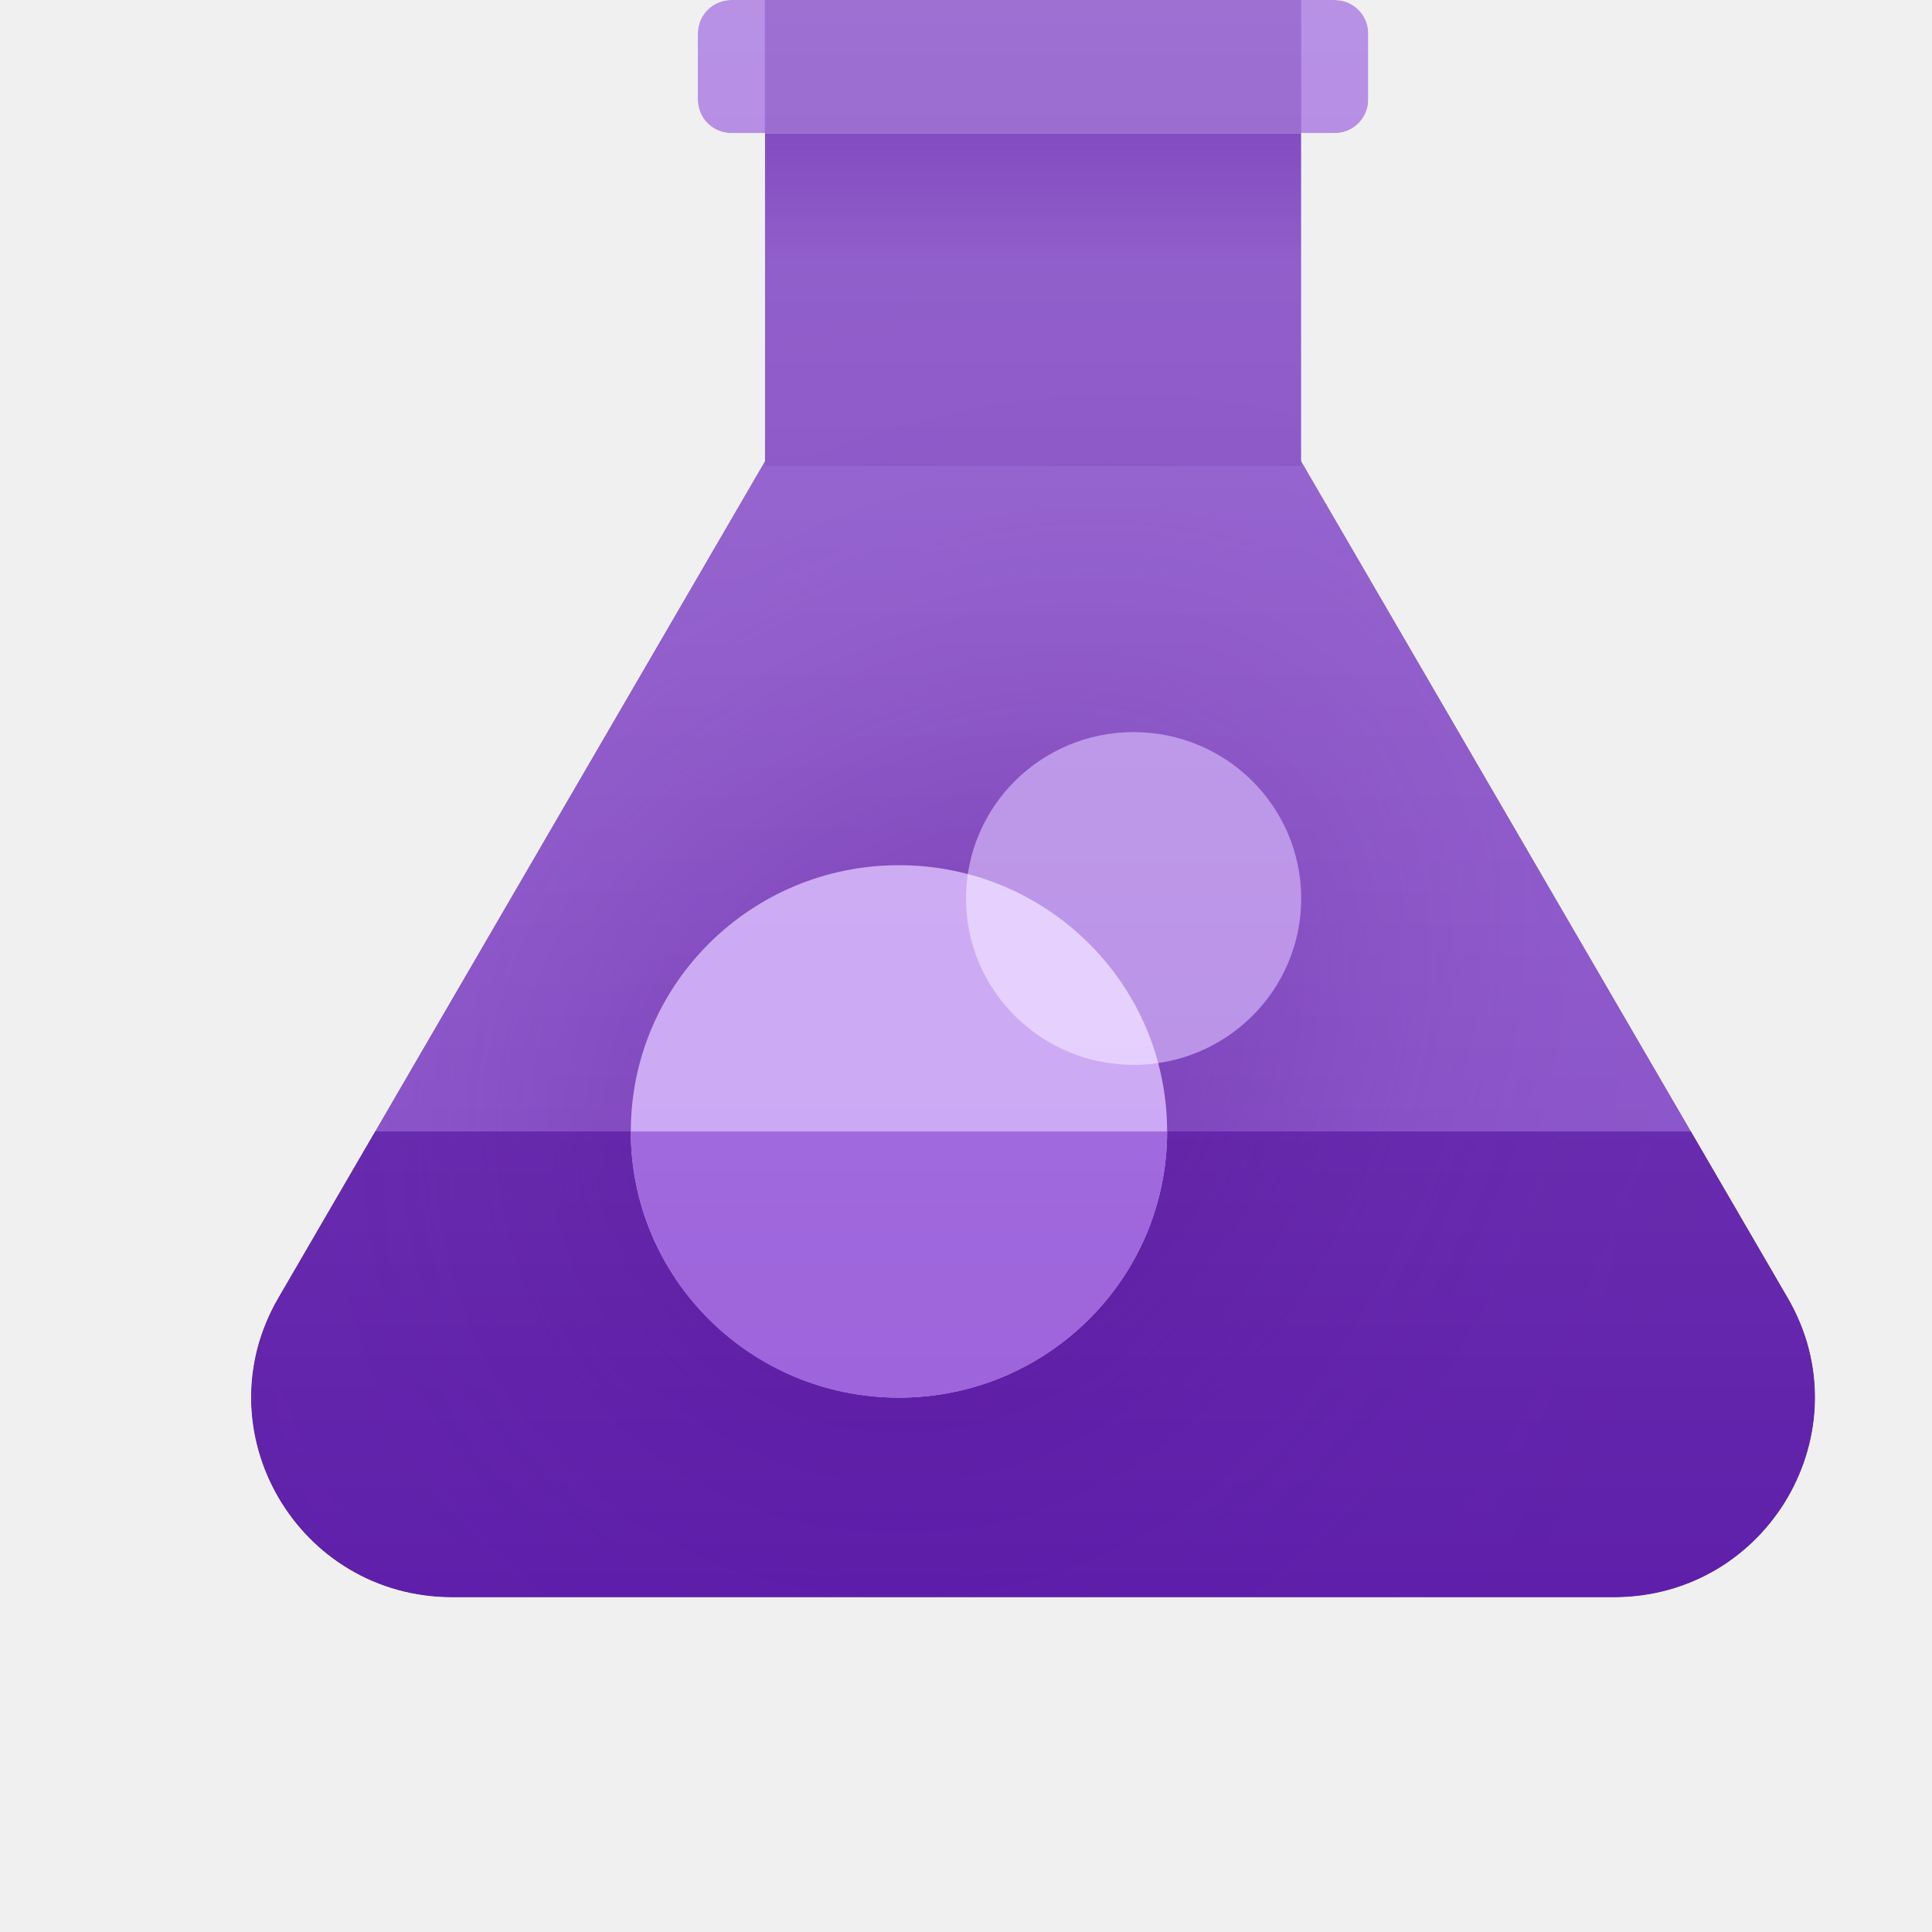
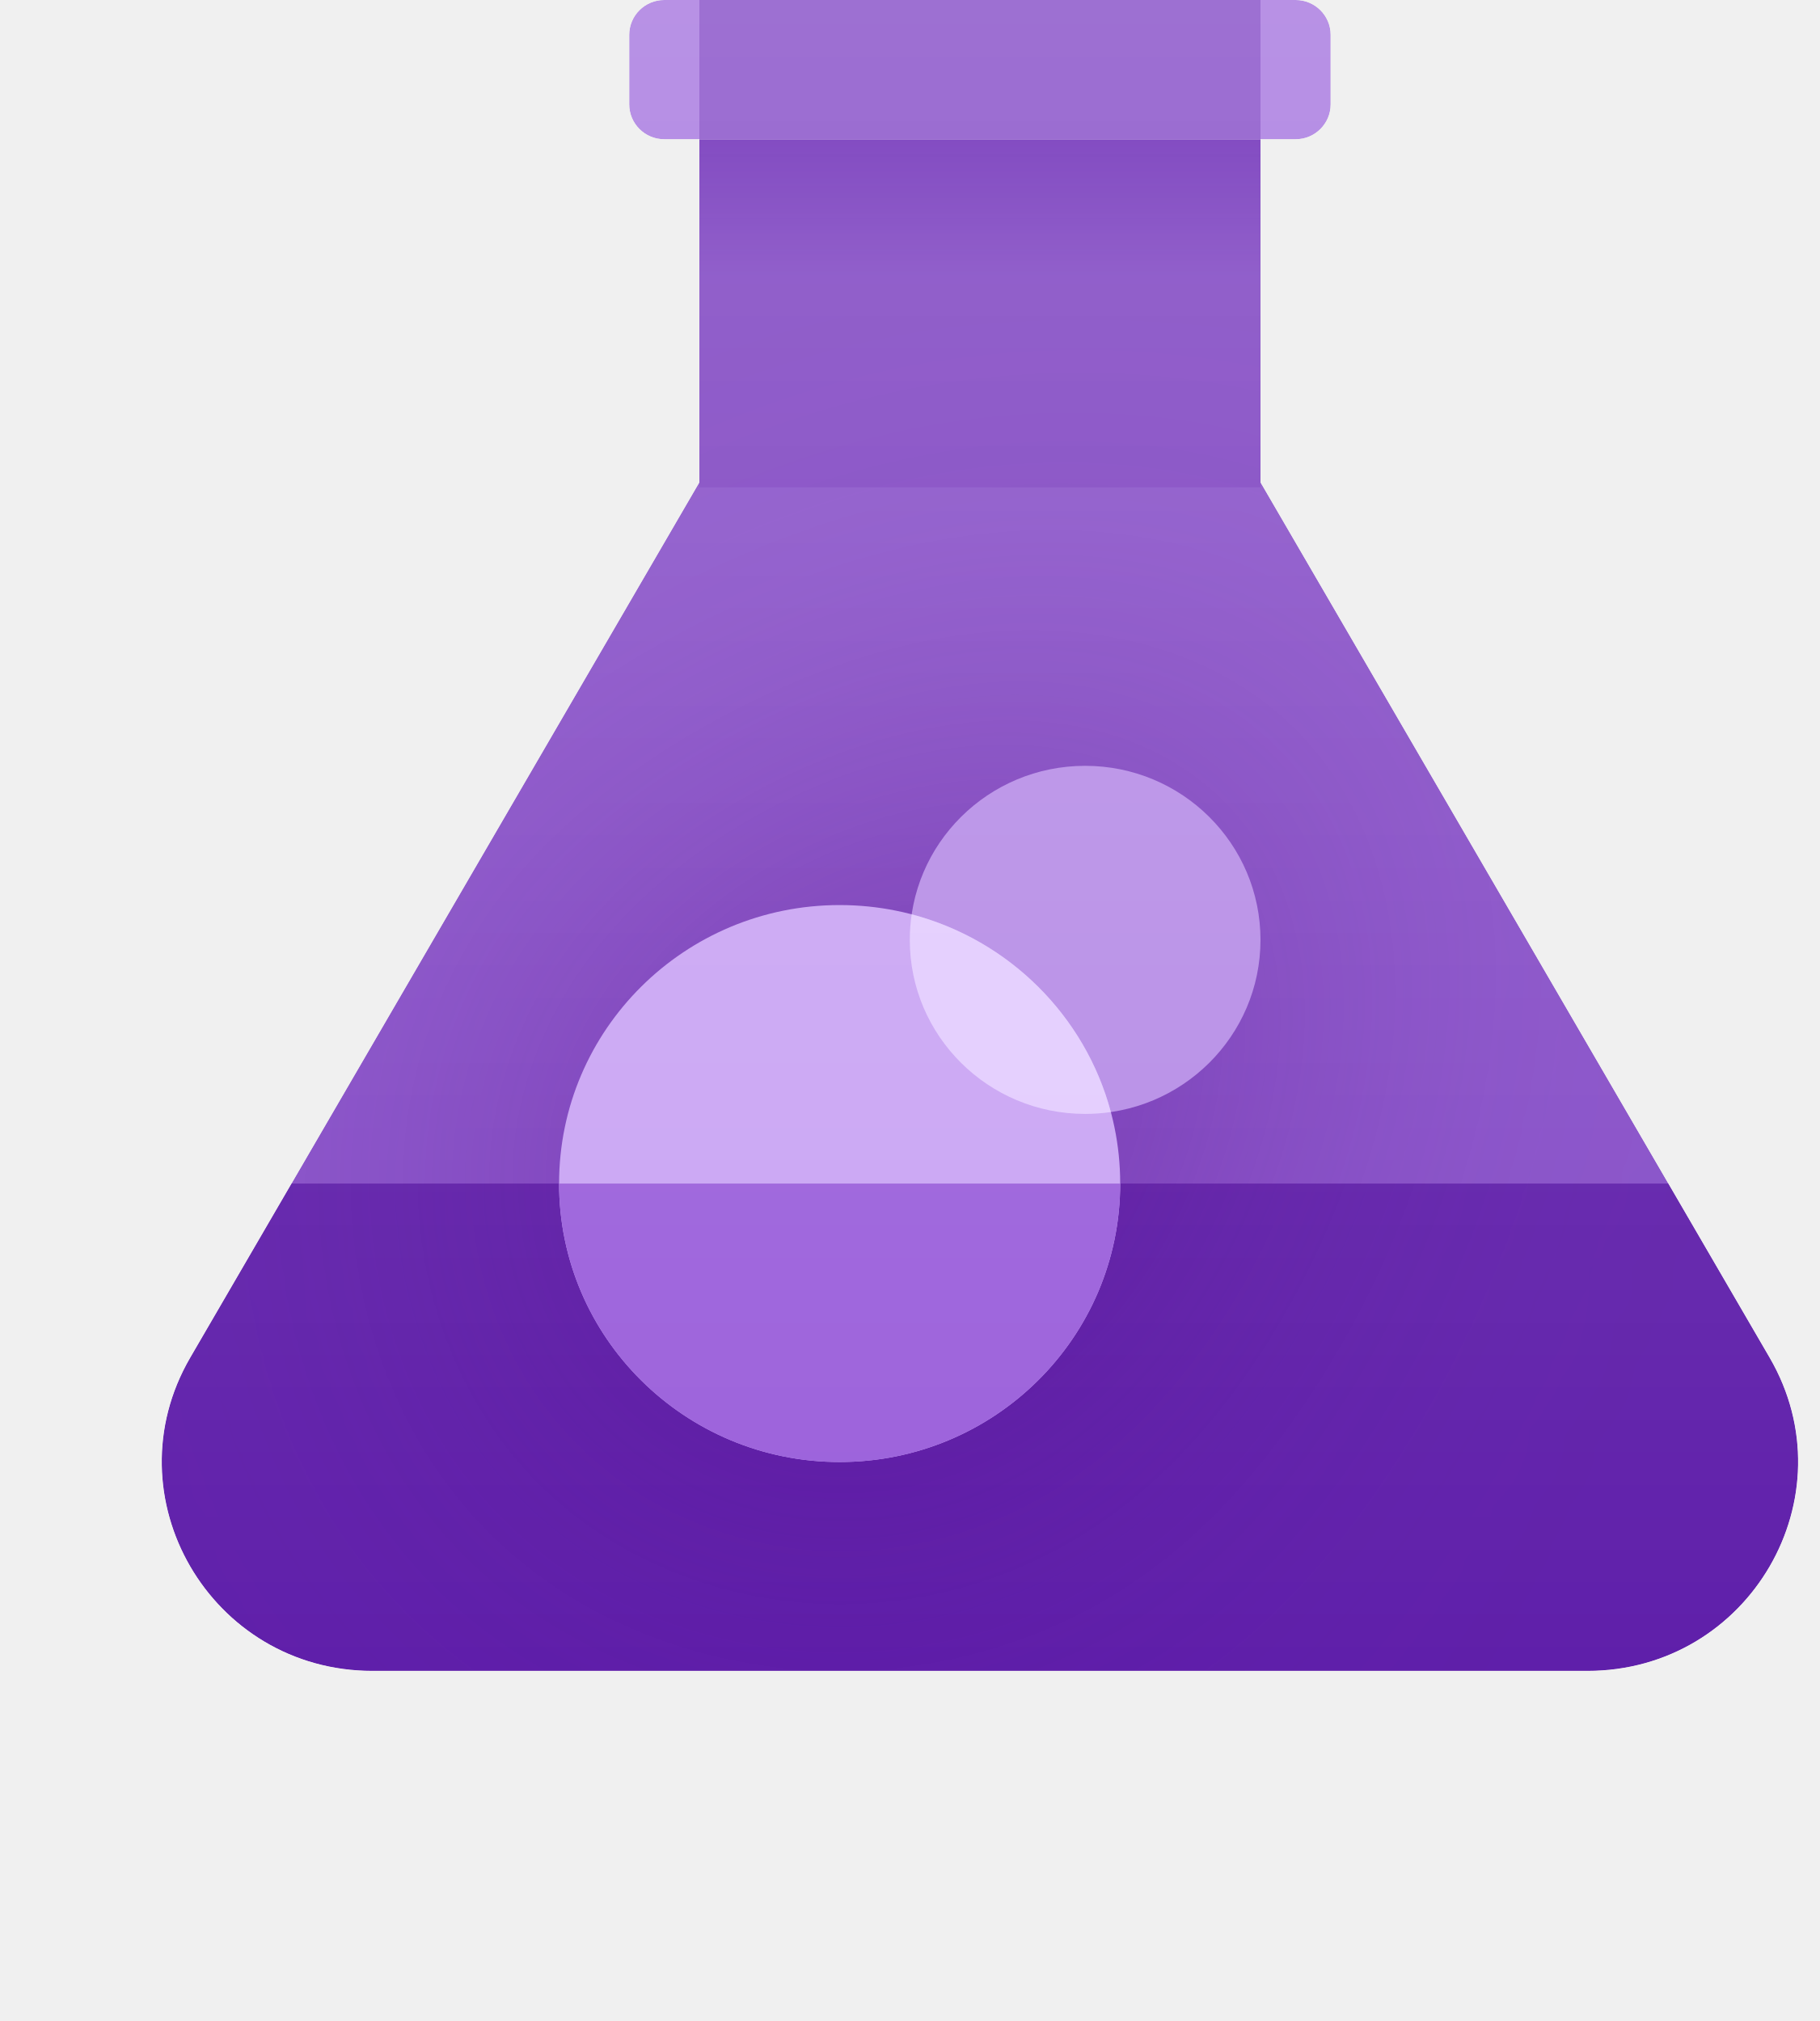
- <svg xmlns="http://www.w3.org/2000/svg" version="1.1" width="70" height="70" overflow="hidden" viewBox="0, 0, 104.526, 116.116" id="svg41" style="fill:none;">
+ <svg xmlns="http://www.w3.org/2000/svg" version="1.1" width="100%" height="70" viewBox="0 0 104.526 116.116" overflow="hidden" id="svg41" style="overflow:hidden;fill:none" preserveAspectRatio="xMidYMid meet">
  <defs id="defs19">
-     <filter filterUnits="userSpaceOnUse" primitiveUnits="userSpaceOnUse" x="-8.293" y="11.883" width="104.526" height="104.233" id="filter0_f" color-interpolation-filters="sRGB">
+     <filter id="filter0_f" x="-8.293" y="11.883" width="104.526" height="104.233" filterUnits="userSpaceOnUse" primitiveUnits="userSpaceOnUse" style="color-interpolation-filters:sRGB">
      <feFlood flood-opacity="0" result="BackgroundImageFix" id="feFlood2" />
-       <feBlend mode="normal" in2="BackgroundImageFix" in="SourceGraphic" result="shape" id="feBlend4" />
-       <feGaussianBlur stdDeviation="16.058 16.058" result="effect1_foregroundBlur" id="feGaussianBlur6" />
+       <feBlend in="SourceGraphic" in2="BackgroundImageFix" result="shape" mode="normal" id="feBlend4" />
+       <feGaussianBlur result="effect1_foregroundBlur" stdDeviation="16.058 16.058" id="feGaussianBlur6" />
    </filter>
-     <linearGradient x2="1" gradientUnits="userSpaceOnUse" gradientTransform="matrix(0.000253165, -8, 16.117, 0.000125664, 2.01437, 7.99976)" id="paint0_linear">
-       <stop offset="0%" stop-color="#7B3FC0" id="stop9" />
-       <stop offset="100%" stop-color="#6724B4" id="stop11" />
+     <linearGradient x2="1" gradientUnits="userSpaceOnUse" id="paint0_linear" gradientTransform="matrix(2.53165e-4,-8,16.117,1.25664e-4,2.01437,7.99976)">
+       <stop offset="0" stop-color="#7B3FC0" id="stop9" />
+       <stop offset="1" stop-color="#6724B4" id="stop11" />
    </linearGradient>
-     <linearGradient x2="1" gradientUnits="userSpaceOnUse" gradientTransform="matrix(0, 96, -94, 0, 94, 0)" id="paint1_linear">
-       <stop offset="0%" stop-color="white" id="stop14" />
-       <stop offset="100%" stop-color="white" stop-opacity="0" id="stop16" />
+     <linearGradient x2="1" gradientUnits="userSpaceOnUse" id="paint1_linear" gradientTransform="matrix(0,96,-94,0,94,0)">
+       <stop offset="0" stop-color="#FFFFFF" id="stop14" />
+       <stop offset="1" stop-color="#FFFFFF" stop-opacity="0" id="stop16" />
    </linearGradient>
  </defs>
-   <g transform="translate(8.29289, 0)" id="DevOpsIconTestPlans96">
+   <g id="DevOpsIconTestPlans96" transform="translate(8.29289)">
    <mask maskUnits="userSpaceOnUse" x="1" y="0" width="94" height="96" id="mask0">
-       <path d="m26.854 2 c0 -1.105 0.902 -2 2.015 -2 h36.263 c1.113 0 2.015 0.895 2.015 2 v4 c0 1.105 -0.902 2 -2.015 2 H63.117 V27.711 L92.362 78 c4.653 8 -1.163 18 -10.468 18 H12.106 C2.801 96 -3.015 86 1.637 78 L30.883 27.711 V8 H28.869 C27.756 8 26.854 7.105 26.854 6 Z" transform="translate(1, 0)" id="Mask" style="fill:white;" />
+       <path d="m 26.854,2 c 0,-1.105 0.902,-2 2.015,-2 h 36.263 c 1.113,0 2.015,0.895 2.015,2 v 4 c 0,1.105 -0.902,2 -2.015,2 H 63.117 V 27.711 L 92.362,78 c 4.653,8 -1.163,18 -10.468,18 H 12.106 C 2.801,96 -3.015,86 1.637,78 L 30.883,27.711 V 8 H 28.869 C 27.756,8 26.854,7.105 26.854,6 Z" id="Mask" transform="translate(1)" style="fill:#ffffff" />
    </mask>
-     <g id="g38" style="mask:url(#mask0);">
+     <g mask="url(#mask0)" id="g38">
      <g id="Beaker">
-         <path d="m36.532 6 c4.653 -8 16.284 -8 20.937 0 l34.894 60 c4.653 8 -1.163 18 -10.468 18 H12.106 C2.801 84 -3.015 74 1.637 66 Z" transform="translate(1, 12)" id="Polygon" style="fill:#854CC7;" />
-         <path d="M32.234 20 V0 H0 v20 z" transform="translate(31.8831, 8)" id="Vector" style="fill:url(#paint0_linear);" />
-         <path d="M0 2.007 C0 0.899 0.899 0 2.007 0 h36.278 c1.109 0 2.007 0.899 2.007 2.007 V5.993 C40.292 7.101 39.394 8 38.285 8 H2.007 C0.899 8 0 7.101 0 5.993 Z" transform="translate(27.8538, 0)" id="Rectangle 2.1" style="fill:#A676DF;" />
-         <path d="M32.234 8 H0 V0 h32.234 z" clip-rule="evenodd" transform="translate(31.8831, 0)" id="Vector 2 (Stroke).1" fill-rule="evenodd" style="fill:#854CC7;" />
+         <path d="m 36.532,6 c 4.653,-8 16.284,-8 20.937,0 l 34.894,60 c 4.653,8 -1.163,18 -10.468,18 H 12.106 C 2.801,84 -3.015,74 1.637,66 Z" id="Polygon" transform="translate(1,12)" style="fill:#854cc7" />
+         <path d="M 32.234,20 V 0 H 0 v 20 z" id="Vector" transform="translate(31.8831,8)" style="fill:url(#paint0_linear)" />
+         <path d="M 0,2.007 C 0,0.899 0.899,0 2.007,0 h 36.278 c 1.109,0 2.007,0.899 2.007,2.007 V 5.993 C 40.292,7.101 39.394,8 38.285,8 H 2.007 C 0.899,8 0,7.101 0,5.993 Z" id="Rectangle 2.1" transform="translate(27.8538)" style="fill:#a676df" />
+         <path d="M 32.234,8 H 0 V 0 h 32.234 z" id="Vector 2 (Stroke).1" transform="translate(31.8831)" style="clip-rule:evenodd;fill:#854cc7;fill-rule:evenodd" />
      </g>
-       <path d="m86.547 0 l5.816 10 c4.653 8 -1.163 18 -10.468 18 H12.106 C2.801 28 -3.015 18 1.637 10 L7.453 0 Z" clip-rule="evenodd" transform="translate(0.999756, 68)" id="Liquid" fill-rule="evenodd" style="fill:#5F1FAA;" />
-       <g filter="url(#filter0_f)" id="Union" opacity="0.5">
-         <path d="M31.698 19.895 C36.56 19.184 40.293 15.023 40.293 10 C40.293 4.477 35.783 0 30.22 0 C25.159 0 20.97 3.703 20.254 8.531 C18.934 8.184 17.547 8 16.117 8 C7.216 8 0 15.164 0 24 c0 8.836 7.216 16 16.117 16 c8.901 0 16.117 -7.164 16.117 -16 c0 -1.418 -0.186 -2.793 -0.536 -4.106 z" transform="translate(23.8239, 44)" id="path29" style="fill:#4D008A;" />
+       <path d="m 86.547,0 5.816,10 c 4.653,8 -1.163,18 -10.468,18 H 12.106 C 2.801,28 -3.015,18 1.637,10 L 7.453,0 Z" id="Liquid" transform="translate(0.999756,68)" style="clip-rule:evenodd;fill:#5f1faa;fill-rule:evenodd" />
+       <g id="Union" style="opacity:0.5;filter:url(#filter0_f)">
+         <path d="M 31.698,19.895 C 36.56,19.184 40.293,15.023 40.293,10 40.293,4.477 35.783,0 30.22,0 25.159,0 20.97,3.703 20.254,8.531 18.934,8.184 17.547,8 16.117,8 7.216,8 0,15.164 0,24 c 0,8.836 7.216,16 16.117,16 8.901,0 16.117,-7.164 16.117,-16 0,-1.418 -0.186,-2.793 -0.536,-4.106 z" transform="translate(23.8239,44)" id="path29" style="fill:#4d008a" />
      </g>
      <g id="Bubbles">
-         <path d="M10.073 20 C15.636 20 20.146 15.523 20.146 10 C20.146 4.477 15.636 0 10.073 0 C4.51 0 0 4.477 0 10 C0 15.523 4.51 20 10.073 20 Z" transform="translate(43.9705, 44)" id="Vector_2" style="fill:#B68CE6;" />
-         <path d="M20.146 40 C31.273 40 40.292 31.046 40.292 20 C40.292 8.954 31.273 0 20.146 0 C9.02 0 0 8.954 0 20 C0 31.046 9.02 40 20.146 40 Z" transform="matrix(0.8, 0, 0, 0.8, 23.8239, 52)" id="Vector_3" style="fill:#C9A4F3;" />
-         <path d="m32.234 0 c0 8.837 -7.216 16 -16.117 16 C7.216 16 0 8.837 0 0 Z" transform="translate(23.8239, 68)" id="Intersect" style="fill:#9B60DB;" />
-         <path d="m11.551 11.361 c-0.482 0.07 -0.976 0.106 -1.478 0.106 C4.51 11.468 0 6.99 0 1.468 C0 0.969 0.037 0.479 0.108 0 C5.684 1.466 10.075 5.825 11.551 11.361 Z" clip-rule="evenodd" transform="translate(43.9705, 52.5322)" id="Intersect_2" fill-rule="evenodd" style="fill:#E3CCFE;" />
+         <path d="M 10.073,20 C 15.636,20 20.146,15.523 20.146,10 20.146,4.477 15.636,0 10.073,0 4.51,0 0,4.477 0,10 0,15.523 4.51,20 10.073,20 Z" id="Vector_2" transform="translate(43.9705,44)" style="fill:#b68ce6" />
+         <path d="M 20.146,40 C 31.273,40 40.292,31.046 40.292,20 40.292,8.954 31.273,0 20.146,0 9.02,0 0,8.954 0,20 0,31.046 9.02,40 20.146,40 Z" id="Vector_3" transform="matrix(0.8,0,0,0.8,23.8239,52)" style="fill:#c9a4f3" />
+         <path d="m 32.234,0 c 0,8.837 -7.216,16 -16.117,16 C 7.216,16 0,8.837 0,0 Z" id="Intersect" transform="translate(23.8239,68)" style="fill:#9b60db" />
+         <path d="m 11.551,11.361 c -0.482,0.07 -0.976,0.106 -1.478,0.106 C 4.51,11.468 0,6.99 0,1.468 0,0.969 0.037,0.479 0.108,0 5.684,1.466 10.075,5.825 11.551,11.361 Z" id="Intersect_2" transform="translate(43.9705,52.5322)" style="clip-rule:evenodd;fill:#e3ccfe;fill-rule:evenodd" />
      </g>
-       <path d="m26.854 2 c0 -1.105 0.902 -2 2.015 -2 h36.263 c1.113 0 2.015 0.895 2.015 2 v4 c0 1.105 -0.902 2 -2.015 2 H63.117 V27.713 L92.362 78 c4.653 8 -1.163 18 -10.468 18 H12.106 C2.801 96 -3.015 86 1.638 78 L30.883 27.713 V8 H28.868 C27.756 8 26.854 7.105 26.854 6 Z" transform="translate(1, 0)" id="Overlay gradient" opacity="0.2" style="fill:url(#paint1_linear);" />
+       <path d="m 26.854,2 c 0,-1.105 0.902,-2 2.015,-2 h 36.263 c 1.113,0 2.015,0.895 2.015,2 v 4 c 0,1.105 -0.902,2 -2.015,2 H 63.117 V 27.713 L 92.362,78 c 4.653,8 -1.163,18 -10.468,18 H 12.106 C 2.801,96 -3.015,86 1.638,78 L 30.883,27.713 V 8 H 28.868 C 27.756,8 26.854,7.105 26.854,6 Z" id="Overlay gradient" transform="translate(1)" style="opacity:0.2;fill:url(#paint1_linear)" />
    </g>
  </g>
</svg>
